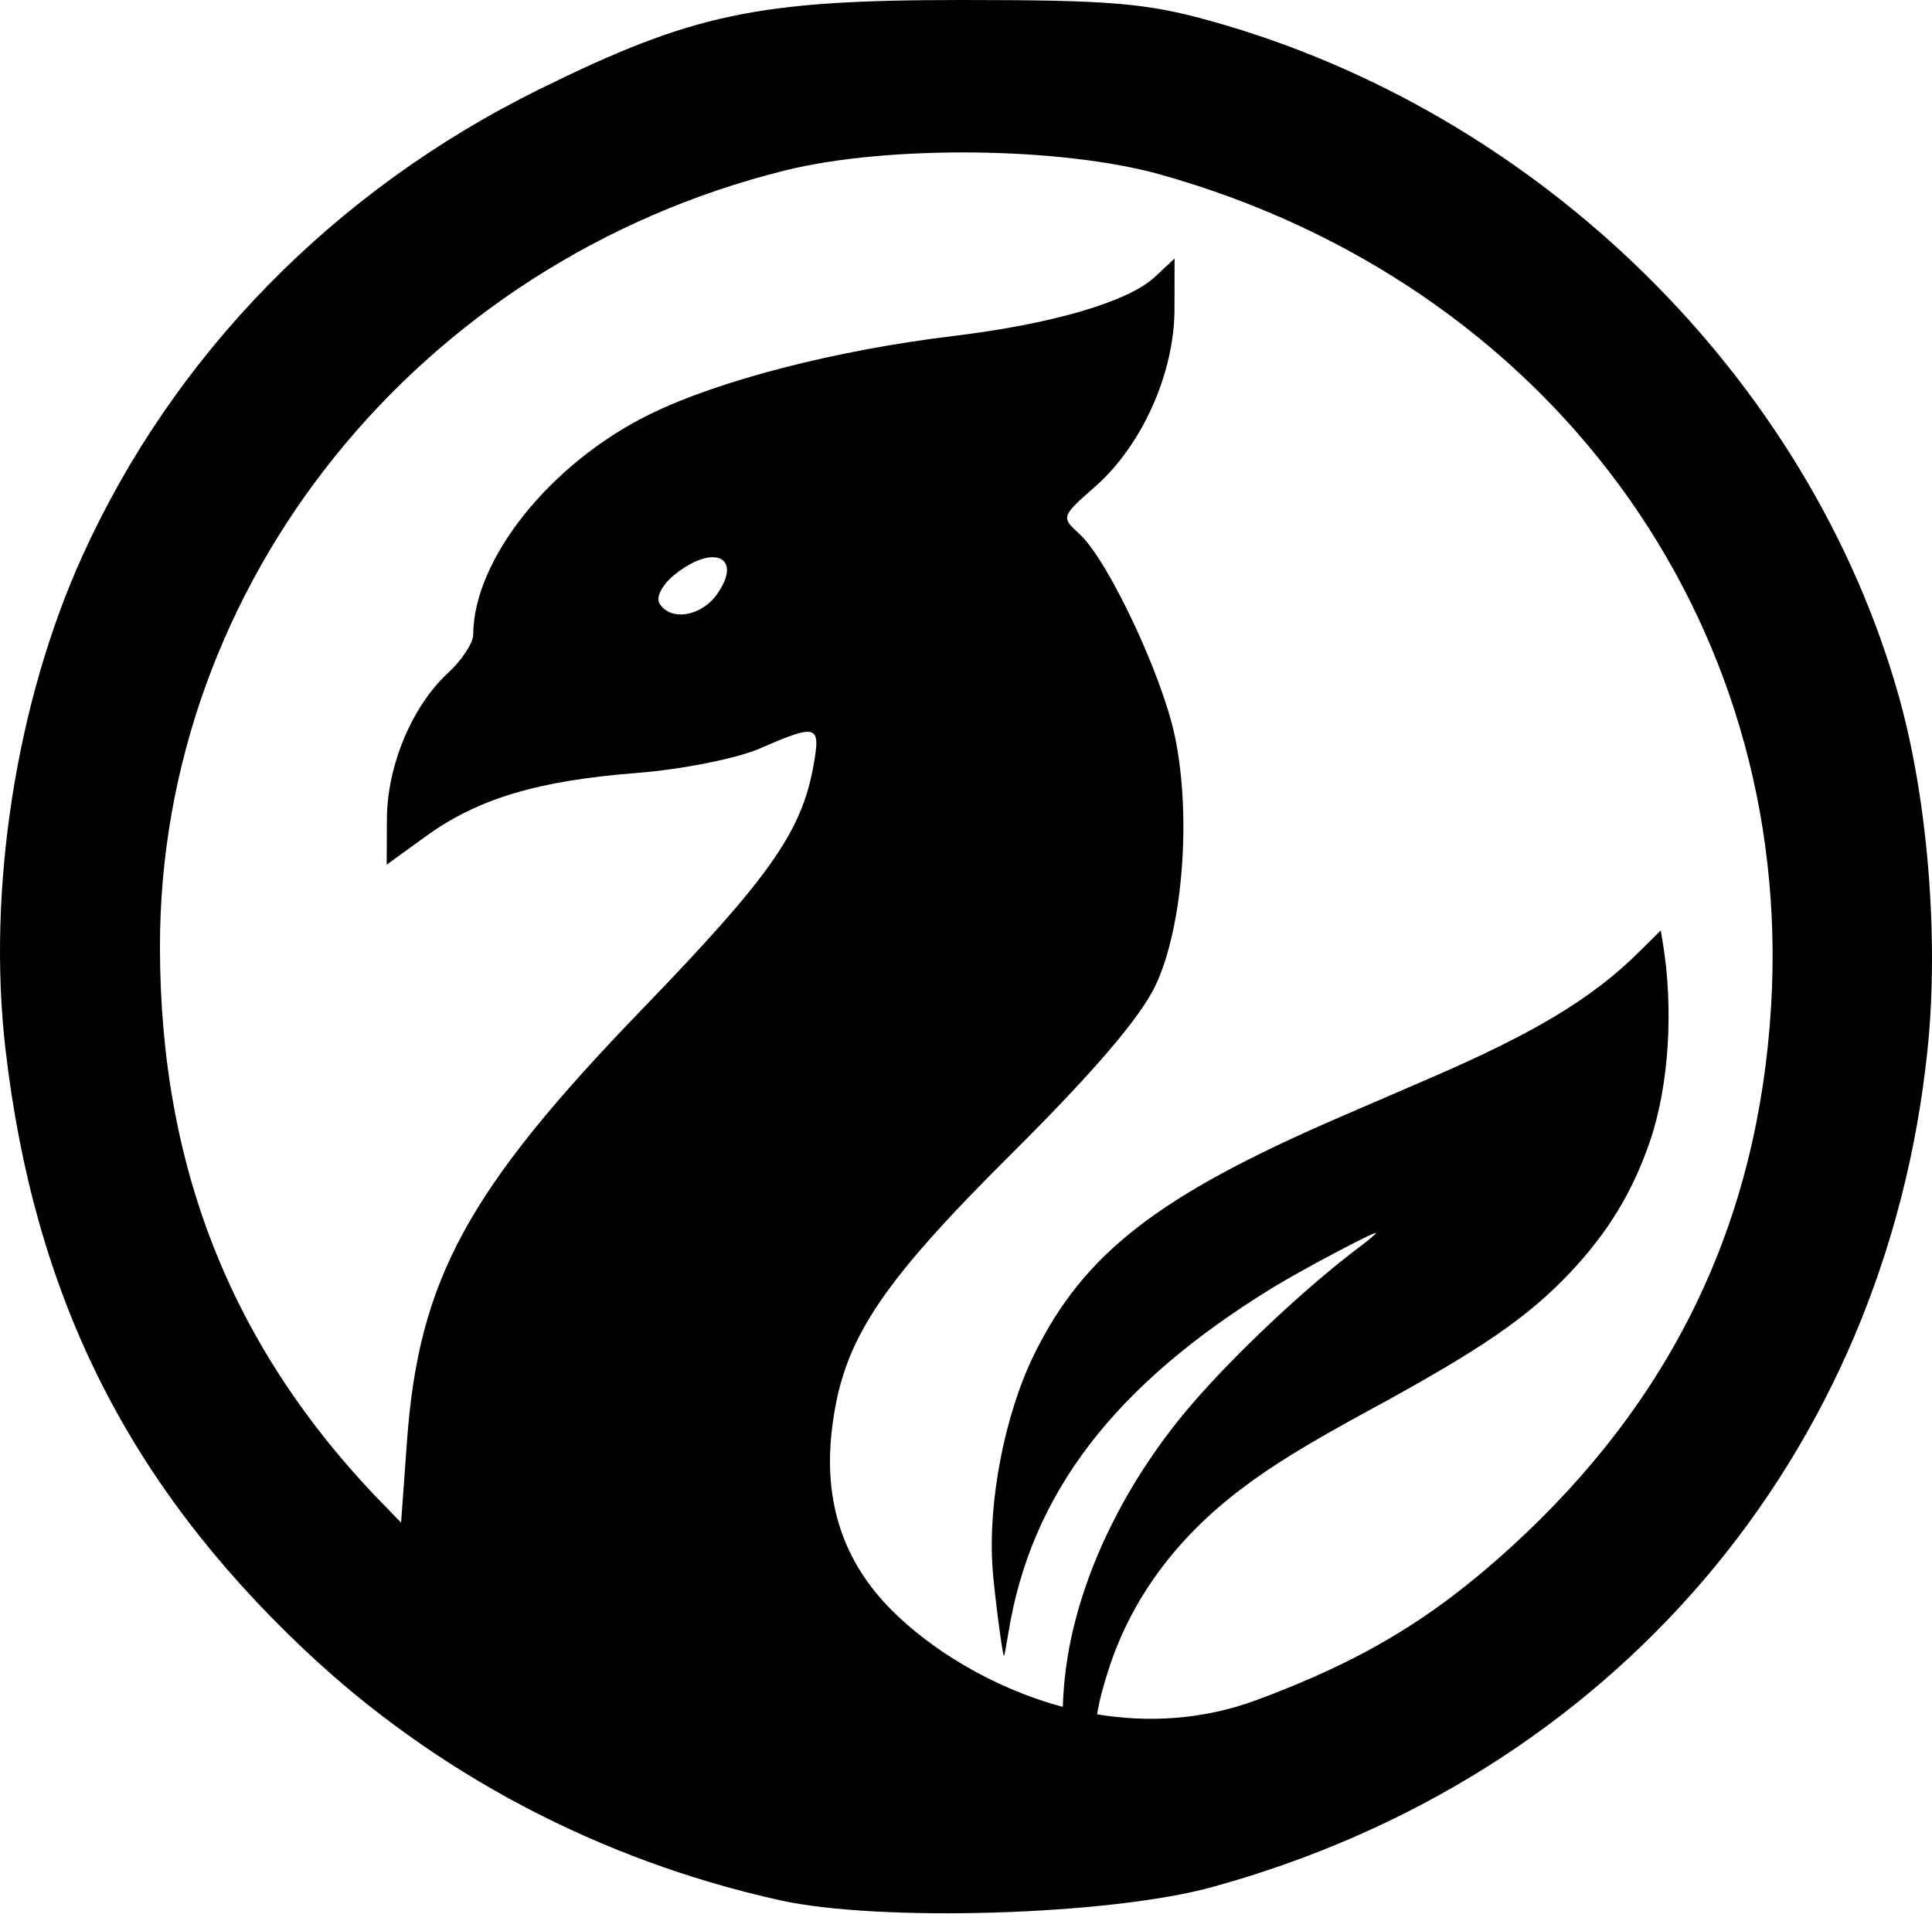
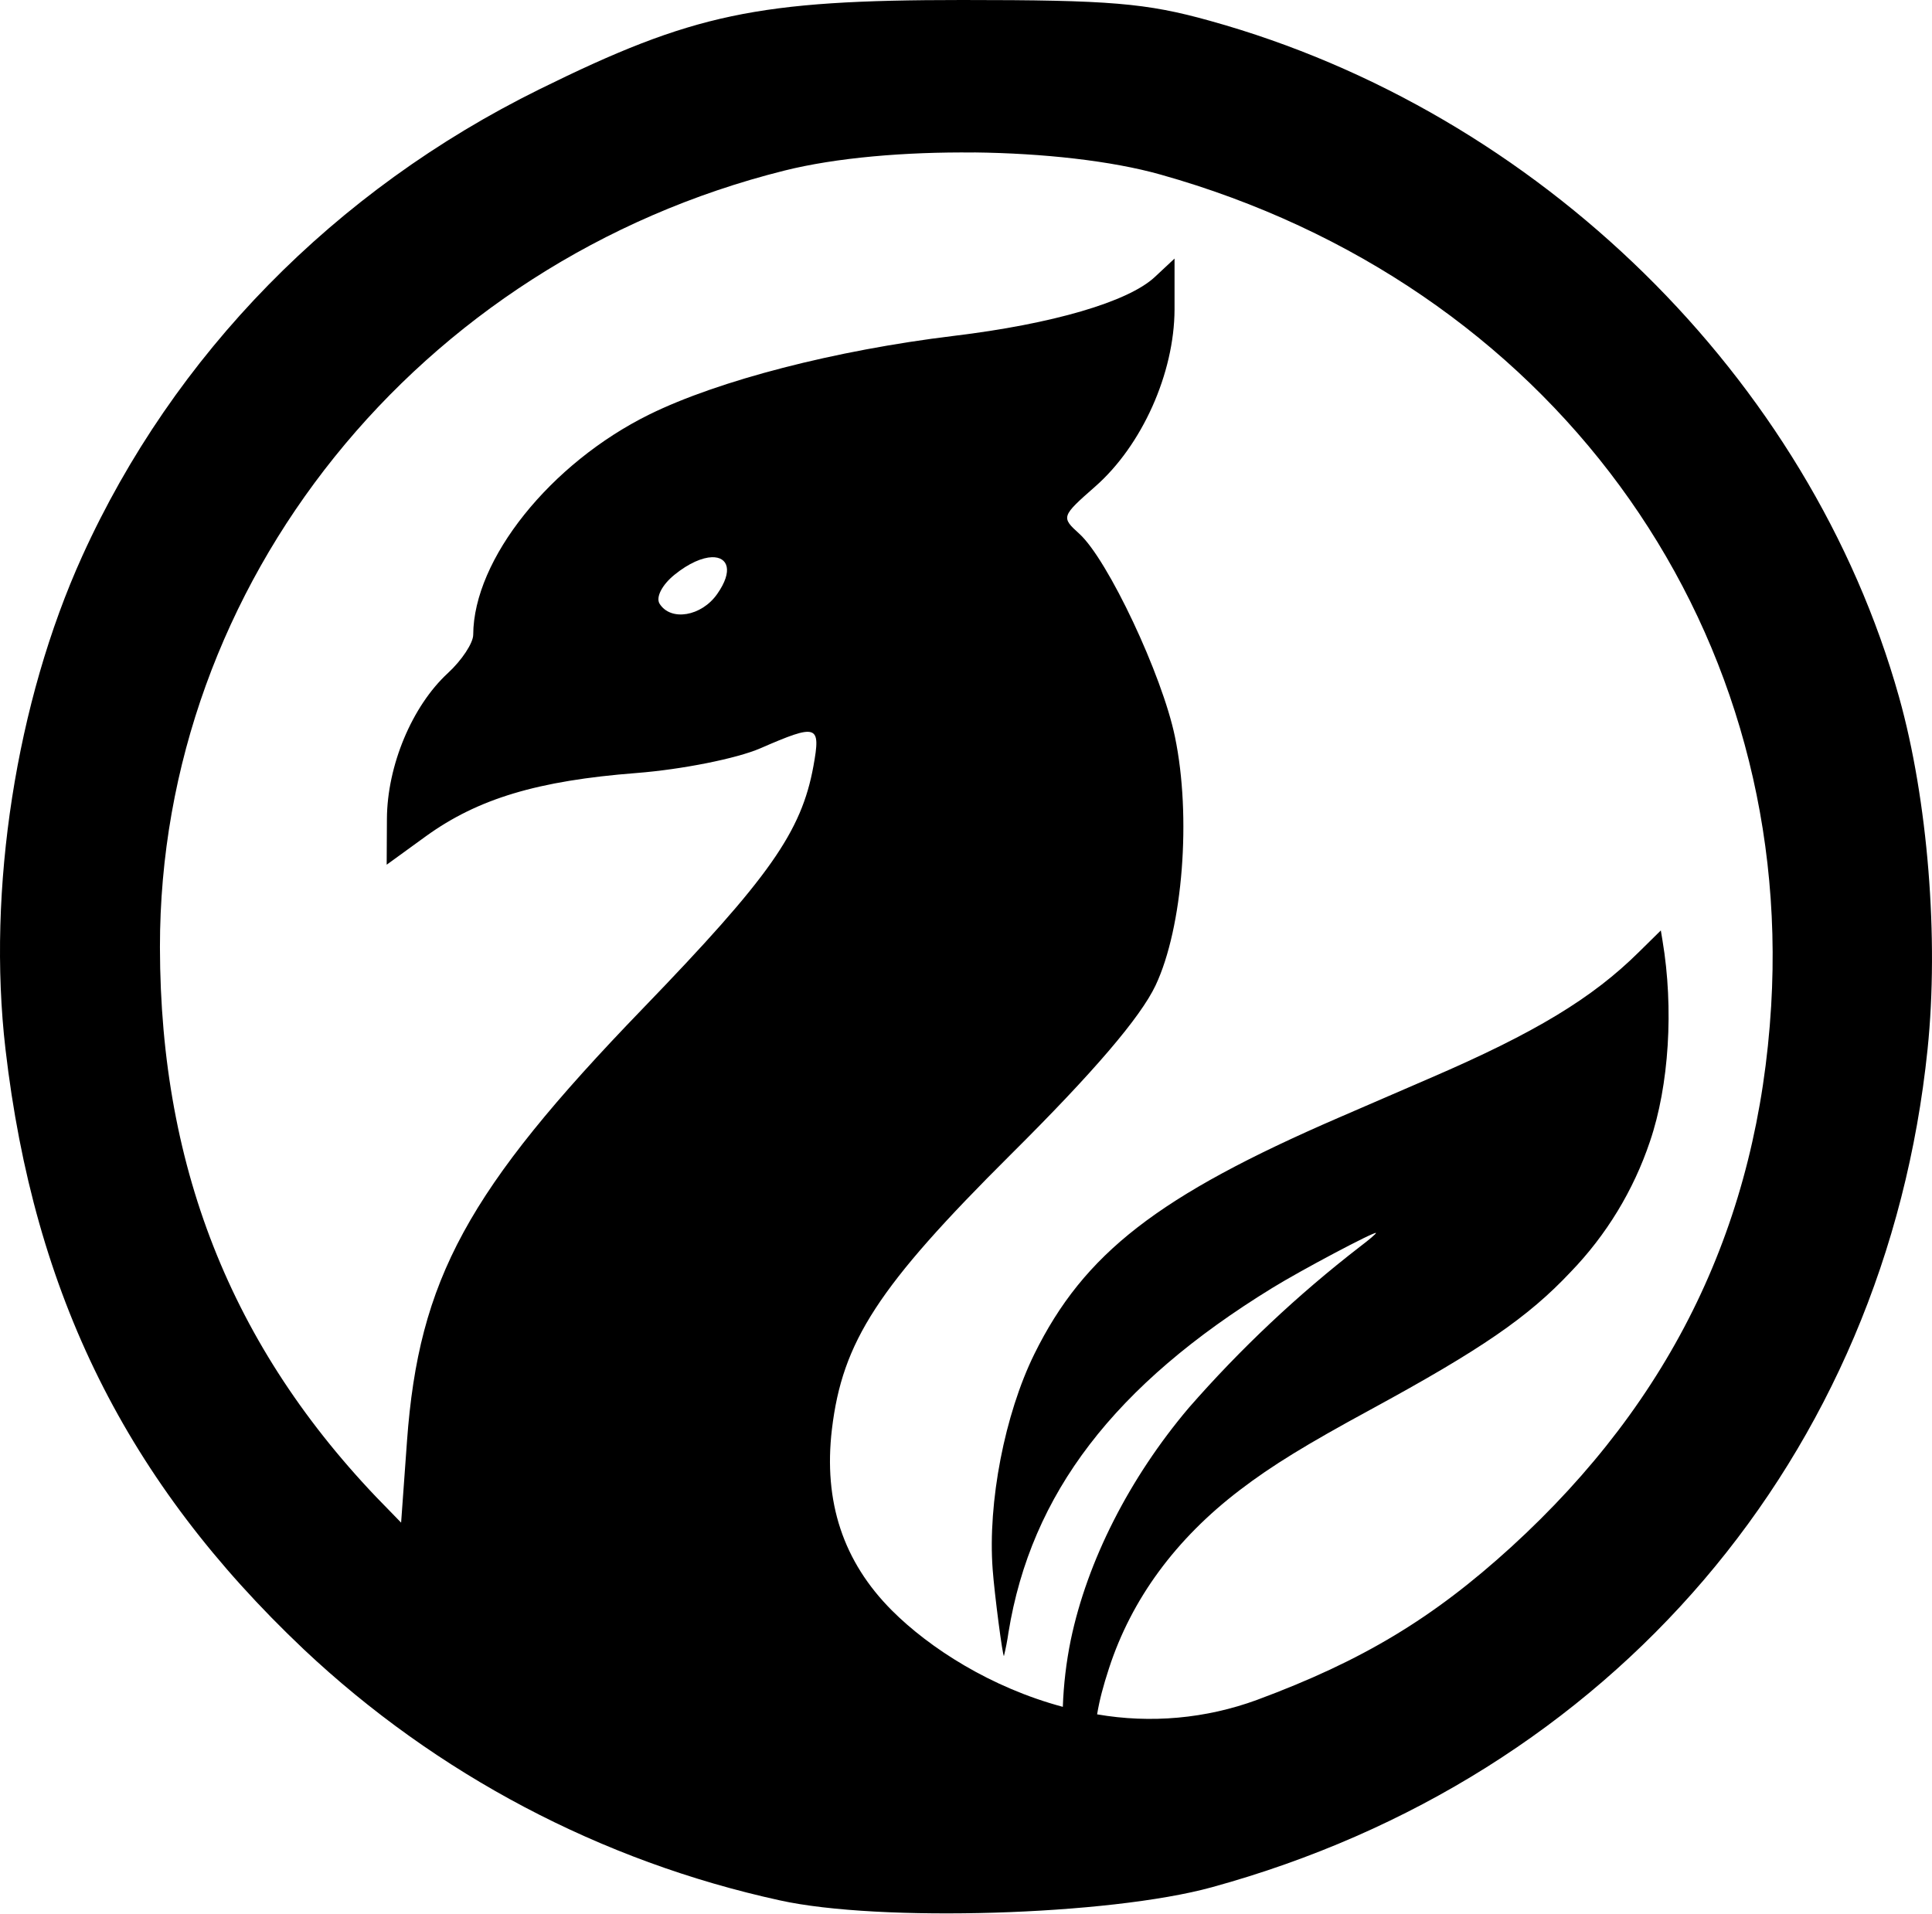
- <svg xmlns="http://www.w3.org/2000/svg" xml:space="preserve" width="761.166" height="753.877" viewBox="0 0 201.392 199.464">
-   <path d="M100.3 0C78.943 0 72.213 1.421 56.23 9.304 34.87 19.839 18.11 36.958 8.582 57.974 1.69 73.174-1.362 92.755.57 109.379c2.98 25.644 12.645 45.085 31.089 62.545 13.684 12.954 30.843 22.008 49.61 26.177 10.367 2.302 34.35 1.58 45.049-1.358 41.667-11.442 70.232-44.883 74.613-87.353 1.193-11.557.02-26.027-2.973-36.716-9.323-33.291-37.553-61-71.833-70.51C119.466.316 115.698 0 100.3 0m1.23 15.897c7.169.077 14.287.853 19.46 2.306 40.373 11.348 66.04 46.305 63.632 86.66-1.343 22.495-10.245 41.03-27.093 56.41-8.15 7.44-15.51 11.868-26.503 15.947h-.001c-5.705 2.116-11.394 2.371-16.666 1.503.25-1.507.633-2.93 1.24-4.792 2.359-7.236 6.963-13.507 13.66-18.605 3.334-2.537 6.862-4.71 13.593-8.37 11.563-6.286 16.434-9.633 20.86-14.329 3.903-4.142 6.484-8.393 8.275-13.63 1.995-5.83 2.5-13.875 1.313-20.926l-.18-1.07-2.26 2.238c-4.88 4.83-10.85 8.436-21.753 13.143-1.886.814-6.157 2.66-9.493 4.104-18.89 8.173-26.626 14.18-31.8 24.691-3.09 6.278-4.863 15.44-4.342 22.428.195 2.627 1.053 9.164 1.185 9.03.045-.046.256-1.148.467-2.449 2.347-14.466 11.04-25.814 27.523-35.93 3.005-1.844 10.614-5.876 10.78-5.712.053.052-.697.69-1.666 1.42-5.704 4.287-13.312 11.454-17.844 16.806-6.186 7.308-10.577 15.95-12.303 24.218a40.7 40.7 0 0 0-.826 6.957c-7.51-2.009-13.894-6.133-17.812-10.051-5.084-5.084-7.15-11.323-6.256-18.88 1.086-9.17 4.796-14.871 18.647-28.657 8.652-8.611 13.508-14.286 15.09-17.634 2.844-6.017 3.749-17.6 2.024-25.909-1.338-6.446-7.01-18.478-9.973-21.16-1.914-1.733-1.885-1.82 1.646-4.92 4.89-4.294 8.263-11.828 8.275-18.484l.01-5.298-2.065 1.925c-2.78 2.59-10.655 4.898-20.97 6.148-12.33 1.493-24.498 4.634-31.71 8.184-10.323 5.082-18.34 15.102-18.365 22.96-.003.868-1.193 2.67-2.643 4.006-3.736 3.441-6.33 9.648-6.356 15.205l-.022 4.764 4.078-2.955c5.415-3.922 11.648-5.796 21.963-6.603 4.74-.37 10.457-1.51 12.898-2.572 5.969-2.594 6.327-2.474 5.542 1.85-1.247 6.874-4.578 11.605-17.823 25.32-18.244 18.888-23.317 28.2-24.54 45.044l-.618 8.514-1.105-1.149c-16.22-16.304-24.007-35.377-24.03-58.844-.034-37.93 26.898-71.427 65.098-80.965 5.372-1.341 12.59-1.963 19.76-1.887M74.21 58.092c1.666-.048 2.25 1.409.553 3.831-1.64 2.343-4.851 2.879-6.01 1.003-.408-.66.266-1.962 1.554-3.005 1.518-1.229 2.905-1.8 3.904-1.829" />
+ <svg xmlns="http://www.w3.org/2000/svg" xml:space="preserve" width="23.953" height="23.724">
+   <path d="M11.93 0C9.39 0 8.589.169 6.688 1.107 4.148 2.36 2.154 4.396 1.02 6.895.2 8.703-.162 11.032.068 13.01c.354 3.05 1.504 5.363 3.697 7.44a12.5 12.5 0 0 0 5.901 3.113c1.233.274 4.086.188 5.358-.162 4.956-1.36 8.353-5.338 8.874-10.39.142-1.374.003-3.095-.353-4.366-1.11-3.96-4.467-7.256-8.544-8.387C14.21.037 13.761 0 11.93 0m.146 1.89c.852.01 1.7.102 2.314.275 4.802 1.35 7.855 5.507 7.569 10.307-.16 2.676-1.219 4.88-3.223 6.71-.97.884-1.844 1.411-3.152 1.896a3.85 3.85 0 0 1-1.982.179c.03-.18.075-.349.147-.57.28-.86.828-1.606 1.625-2.213.396-.302.816-.56 1.617-.995 1.375-.748 1.954-1.146 2.48-1.705a4.3 4.3 0 0 0 .985-1.62c.237-.694.297-1.651.156-2.49l-.021-.127-.27.266c-.58.575-1.29 1.004-2.586 1.563l-1.13.489c-2.246.972-3.166 1.686-3.782 2.936-.367.747-.578 1.837-.516 2.668.023.312.125 1.09.14 1.074a3 3 0 0 0 .056-.291c.28-1.721 1.313-3.07 3.274-4.274.357-.22 1.262-.699 1.282-.68.006.007-.083.083-.198.17a15 15 0 0 0-2.123 1.999c-.735.869-1.258 1.897-1.463 2.88a5 5 0 0 0-.098.827c-.893-.239-1.653-.729-2.119-1.195-.604-.605-.85-1.347-.744-2.246.13-1.09.57-1.768 2.218-3.408 1.03-1.024 1.607-1.7 1.795-2.097.338-.716.446-2.094.24-3.082-.158-.767-.833-2.198-1.185-2.517-.228-.206-.225-.216.195-.585.582-.51.983-1.407.985-2.198v-.63l-.245.229c-.33.308-1.267.582-2.494.73-1.467.178-2.914.552-3.772.974-1.227.605-2.18 1.796-2.184 2.731 0 .103-.142.318-.314.476-.445.41-.753 1.148-.756 1.809l-.003.567.485-.352c.644-.466 1.386-.69 2.612-.785.564-.044 1.244-.18 1.535-.306.71-.309.752-.294.659.22-.149.817-.545 1.38-2.12 3.011-2.17 2.247-2.773 3.354-2.919 5.358l-.073 1.012-.132-.136c-1.929-1.94-2.855-4.208-2.858-6.999-.004-4.511 3.2-8.495 7.743-9.63.639-.16 1.497-.233 2.35-.224m-3.25 5.018c.199-.005.268.168.066.456-.195.279-.577.342-.715.12-.048-.08.032-.234.185-.358.18-.146.346-.214.465-.218" />
</svg>
